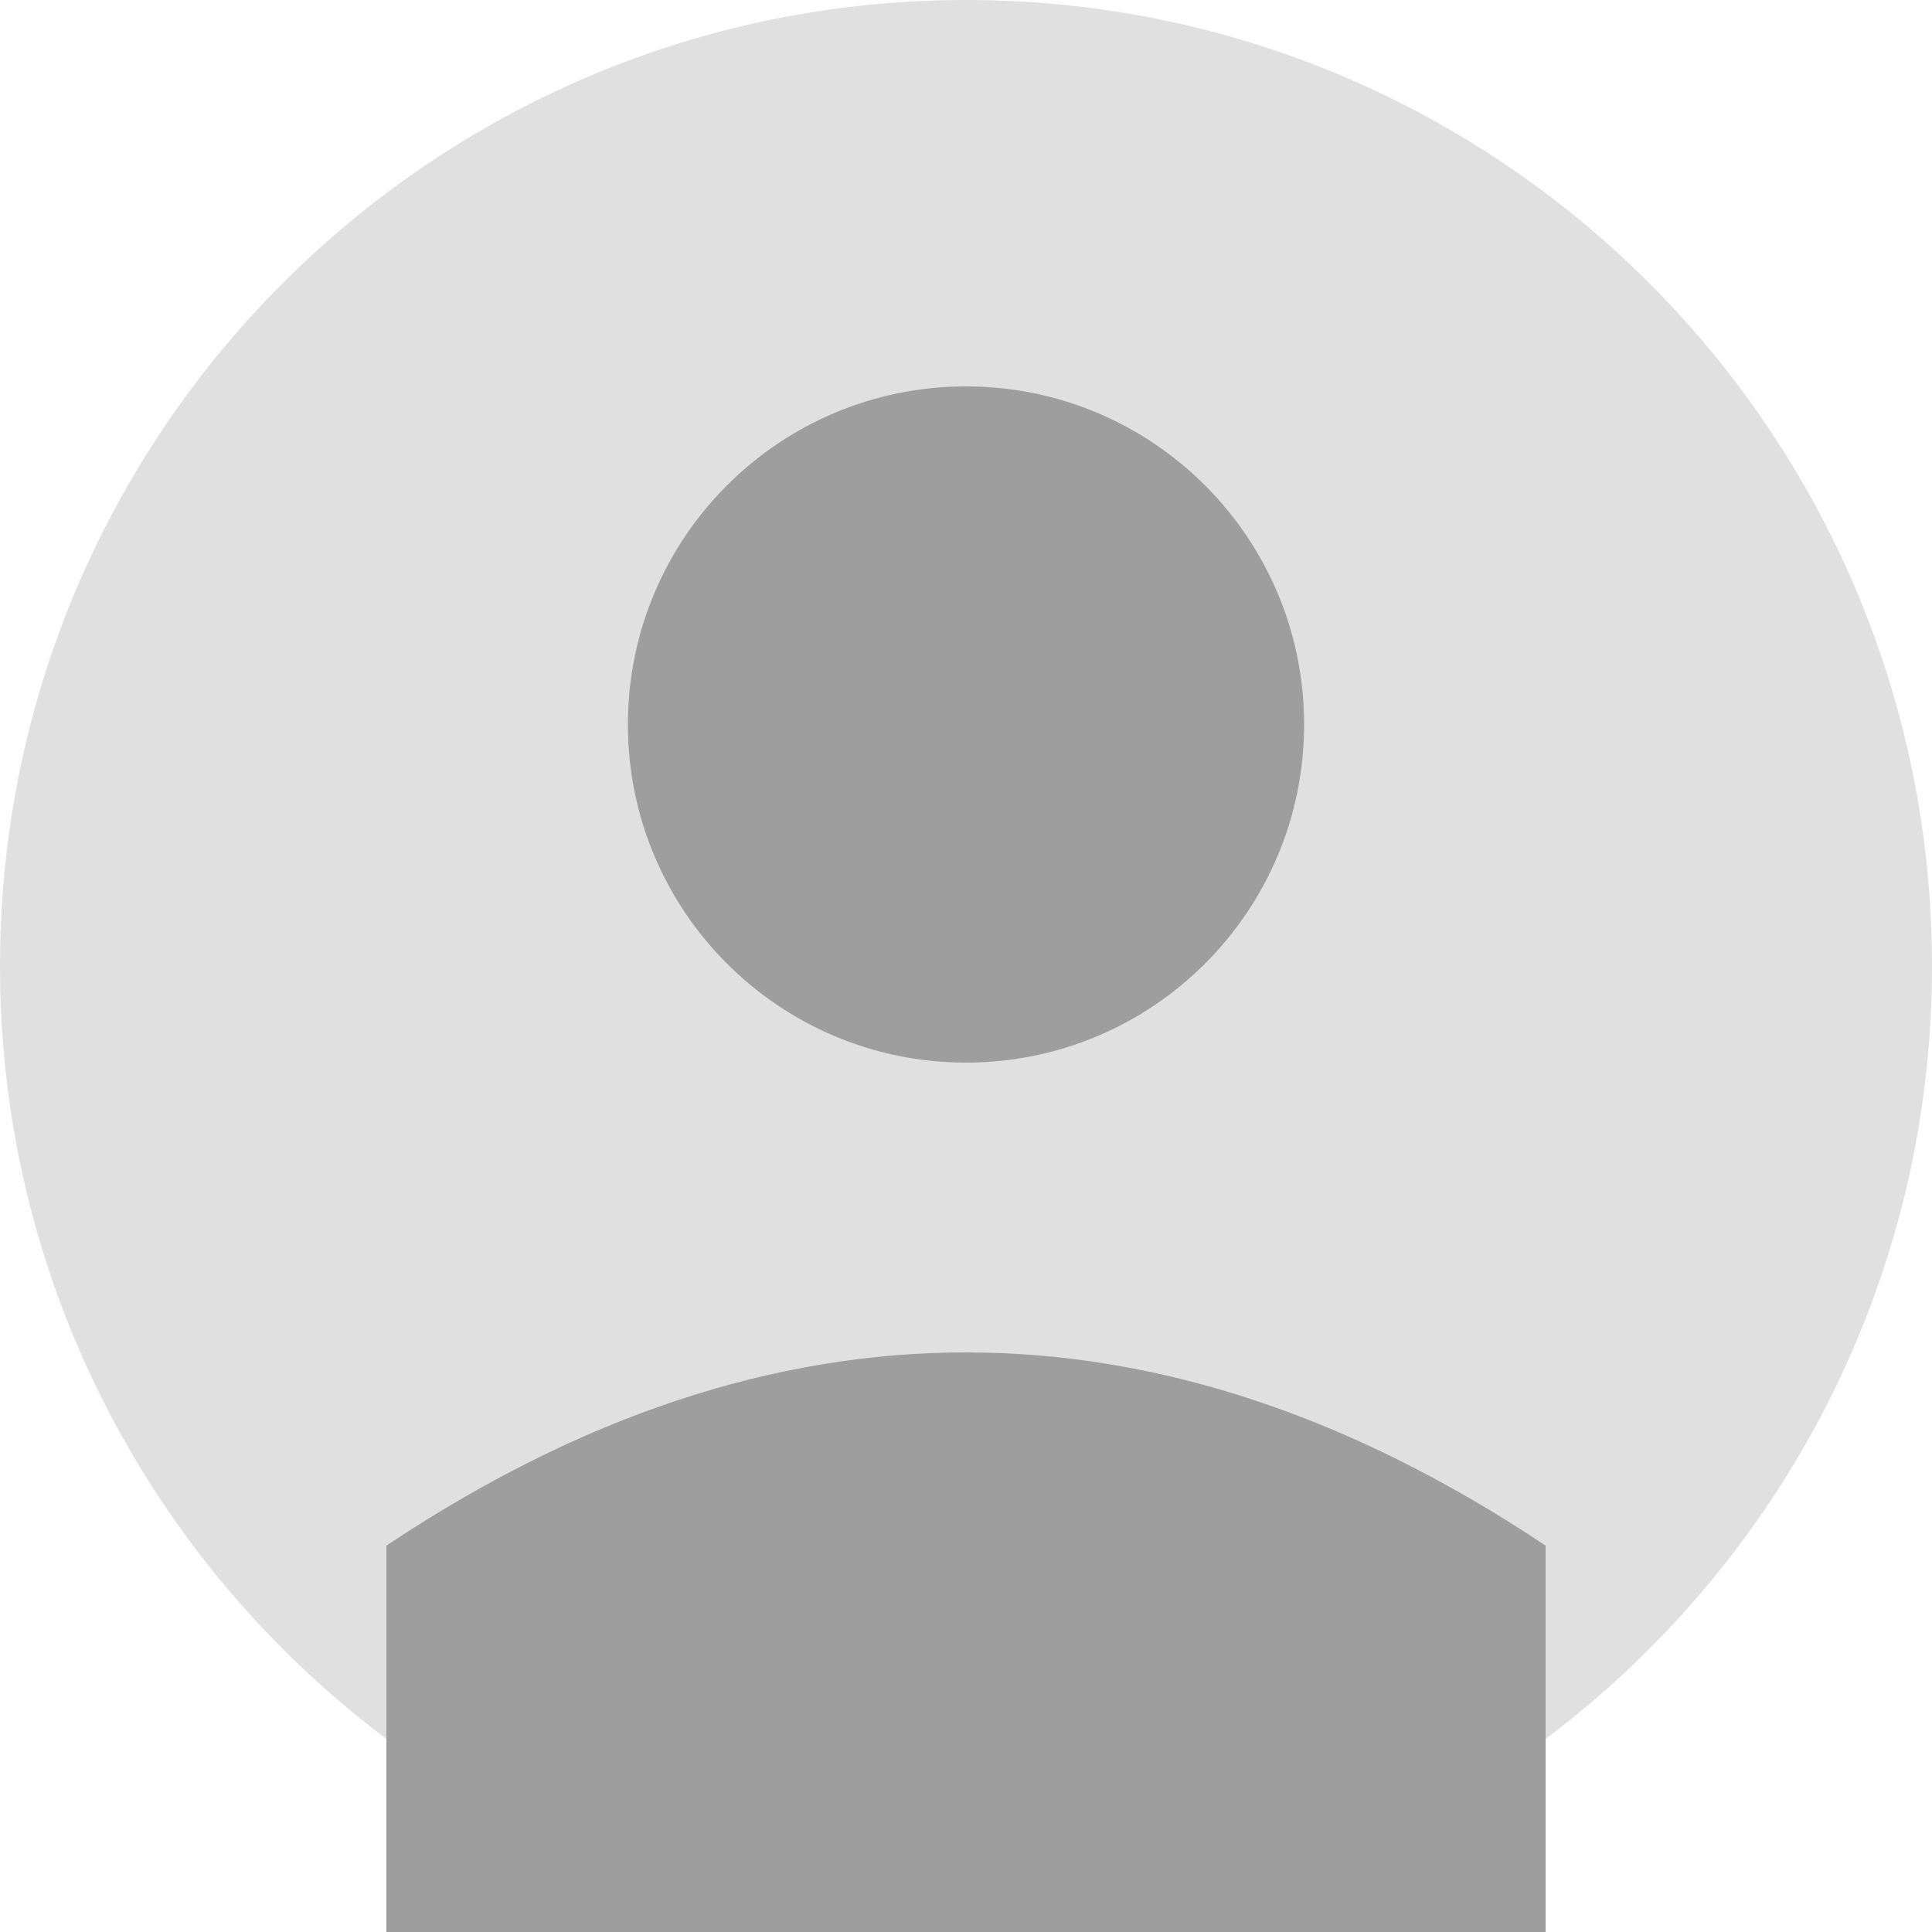
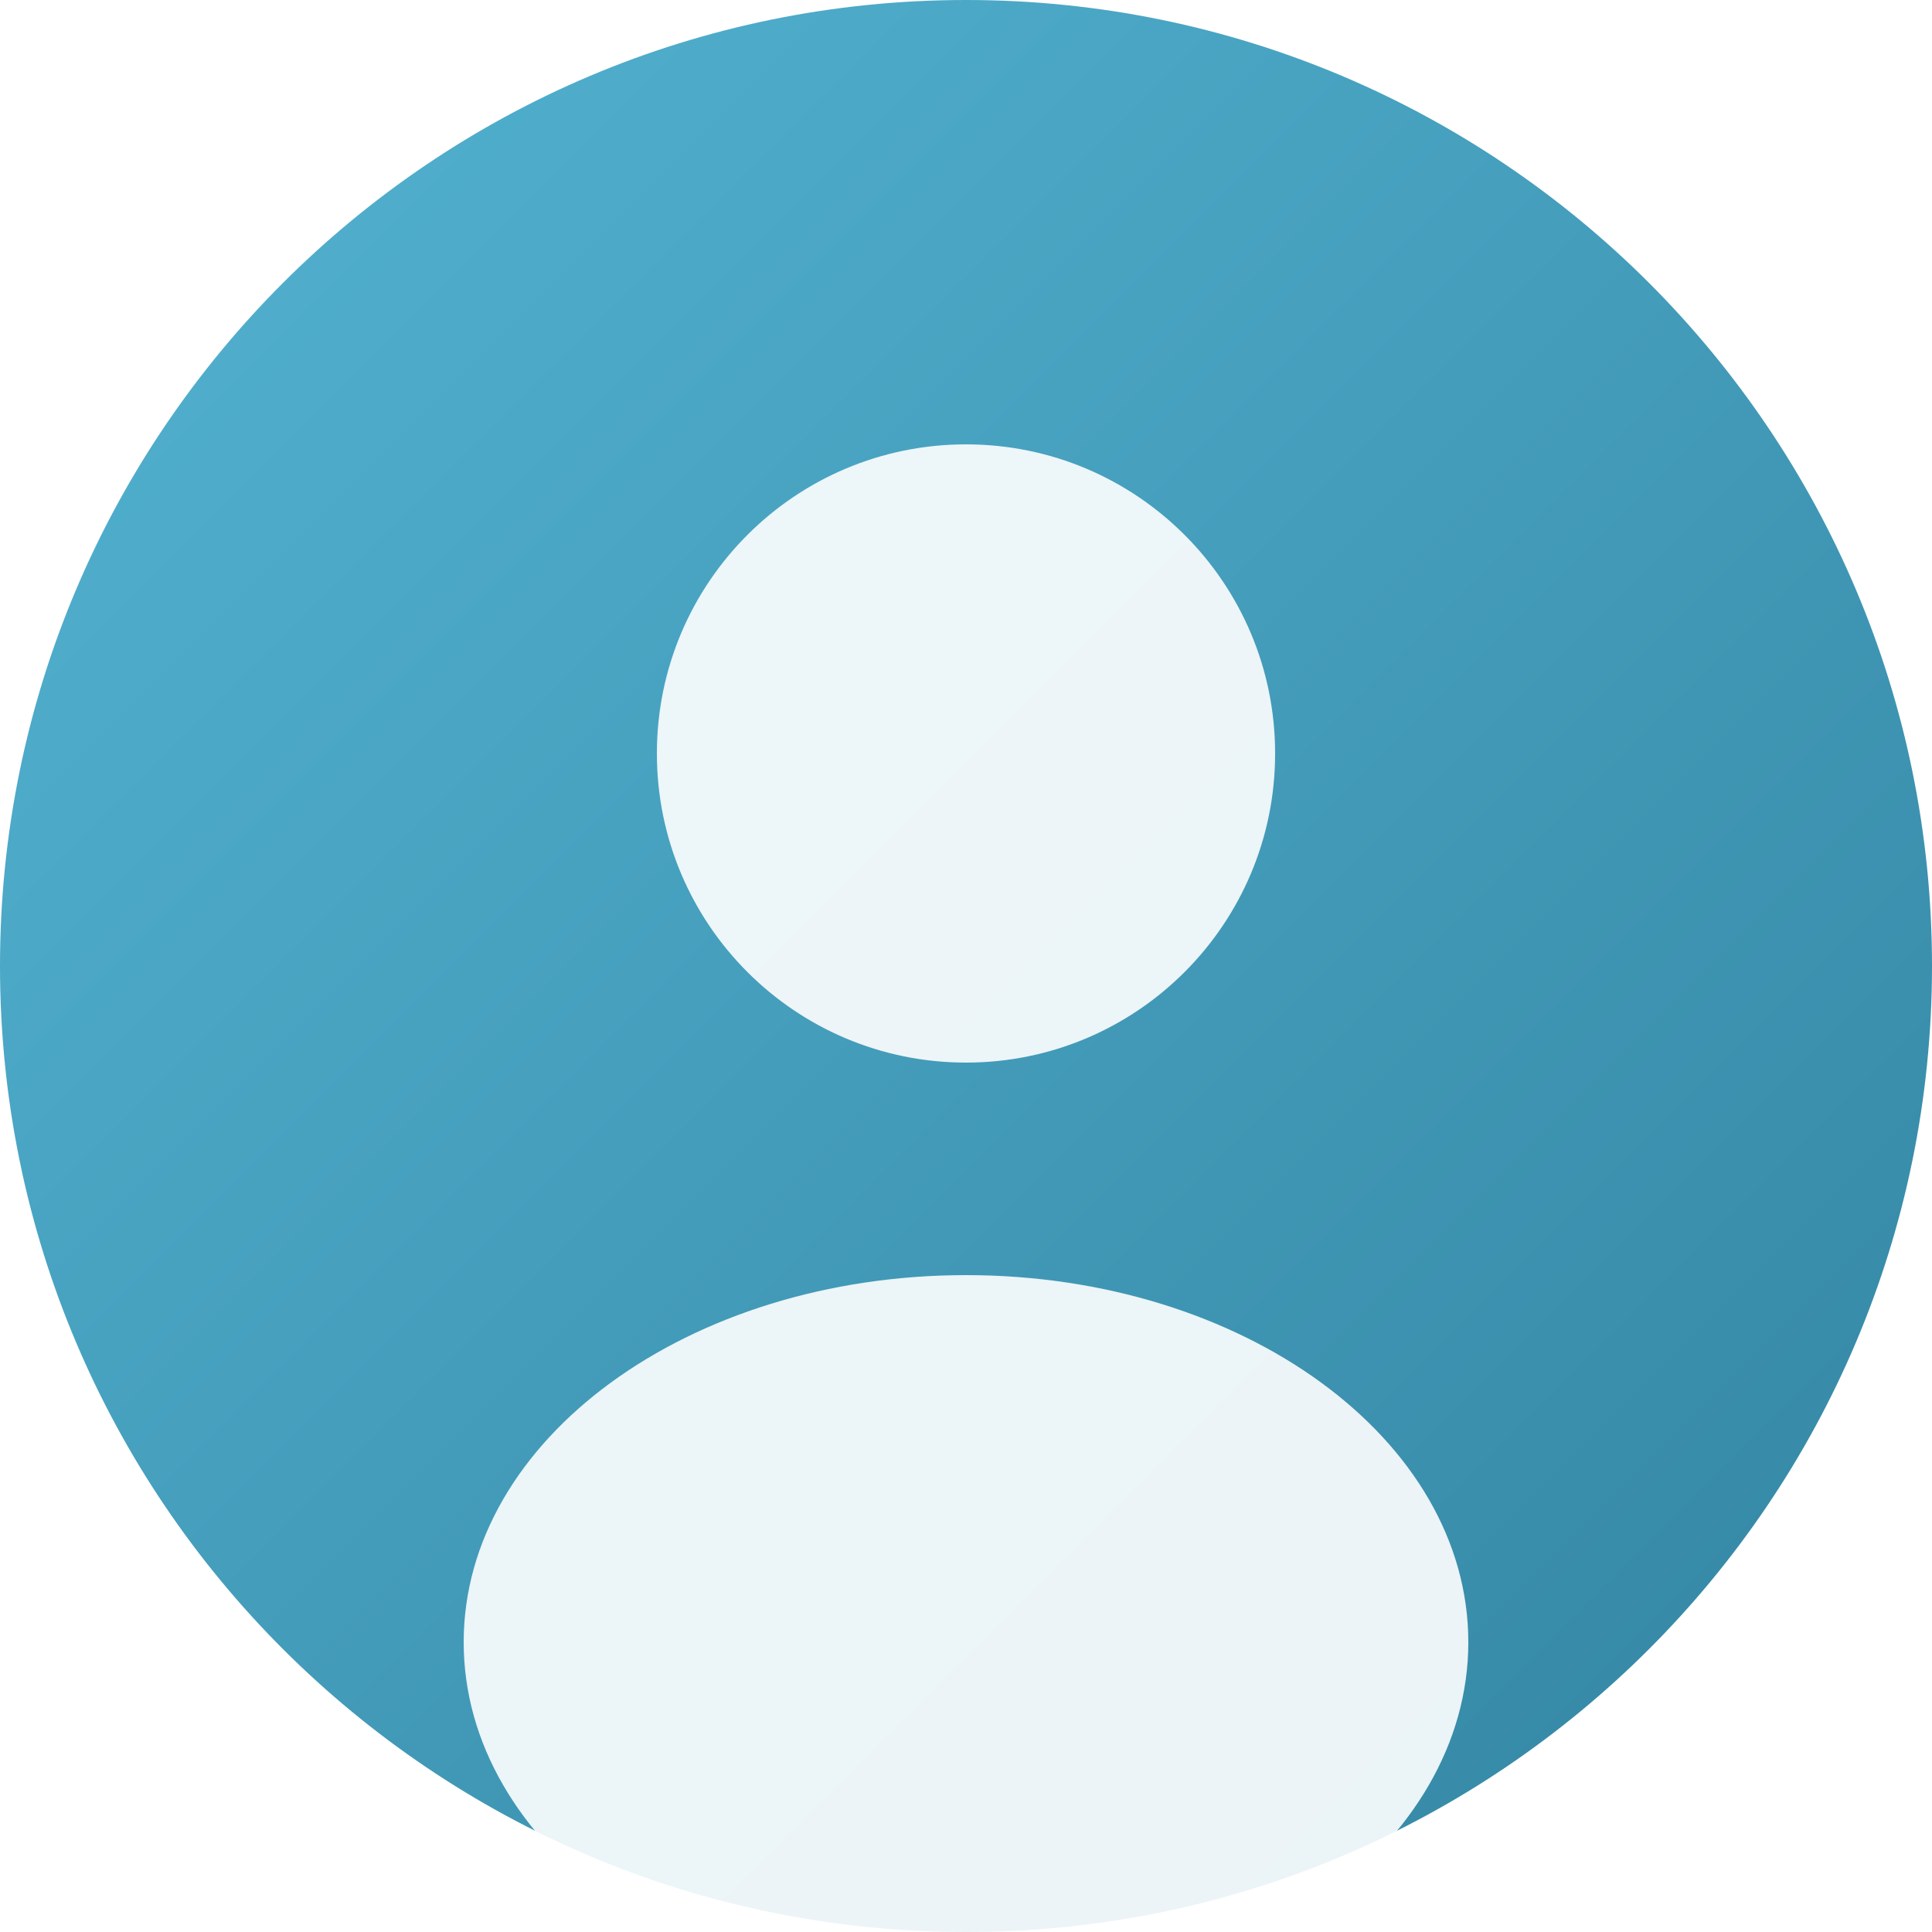
<svg xmlns="http://www.w3.org/2000/svg" width="200" height="200" viewBox="0 0 200 200">
-   <circle cx="100" cy="100" r="100" fill="#e0e0e0" />
-   <circle cx="100" cy="75" r="35" fill="#9e9e9e" />
-   <path d="M 40 160 Q 100 120, 160 160 L 160 200 L 40 200 Z" fill="#9e9e9e" />
+   <defs>
+     <linearGradient id="bgGrad" x1="0%" y1="0%" x2="100%" y2="100%">
+       <stop offset="0%" style="stop-color:#54b4d3;stop-opacity:1" />
+       <stop offset="100%" style="stop-color:#3284a1;stop-opacity:1" />
+     </linearGradient>
+     <clipPath id="circle">
+       <circle cx="100" cy="100" r="100" />
+     </clipPath>
+   </defs>
+   <circle cx="100" cy="100" r="100" fill="url(#bgGrad)" />
+   <circle cx="100" cy="78" r="32" fill="rgba(255,255,255,0.9)" />
+   <ellipse cx="100" cy="170" rx="52" ry="38" fill="rgba(255,255,255,0.9)" />
</svg>
